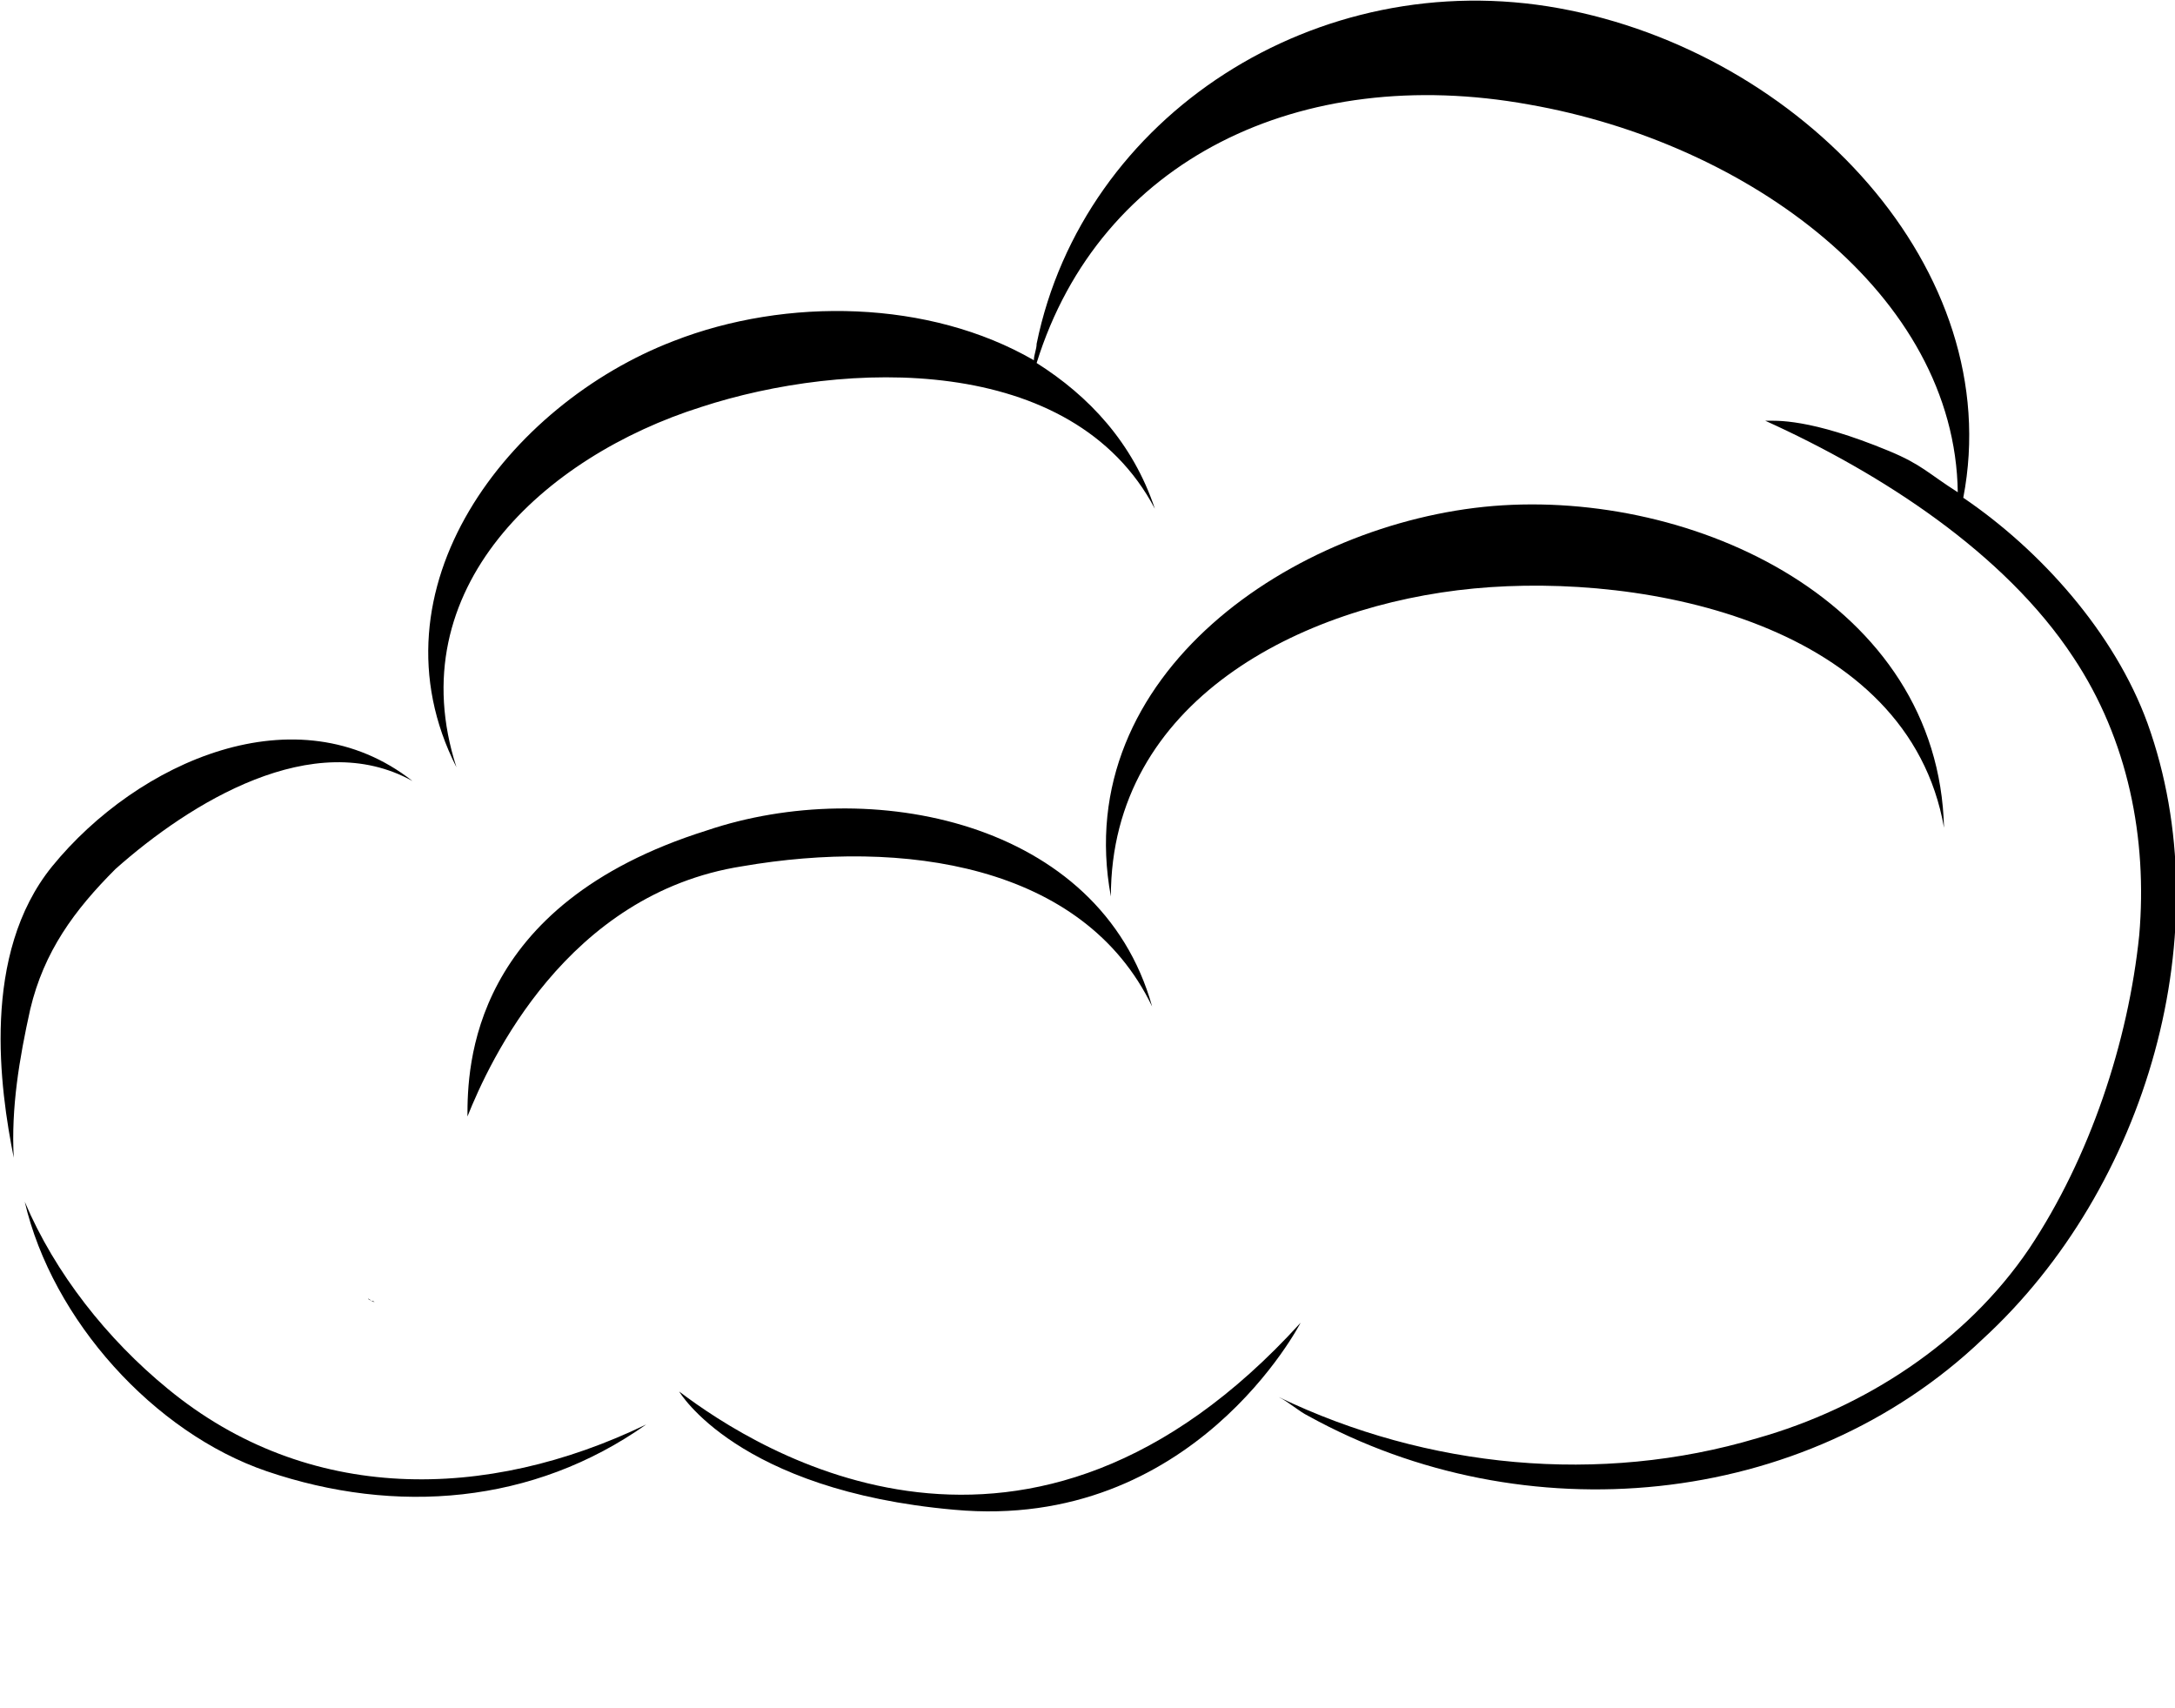
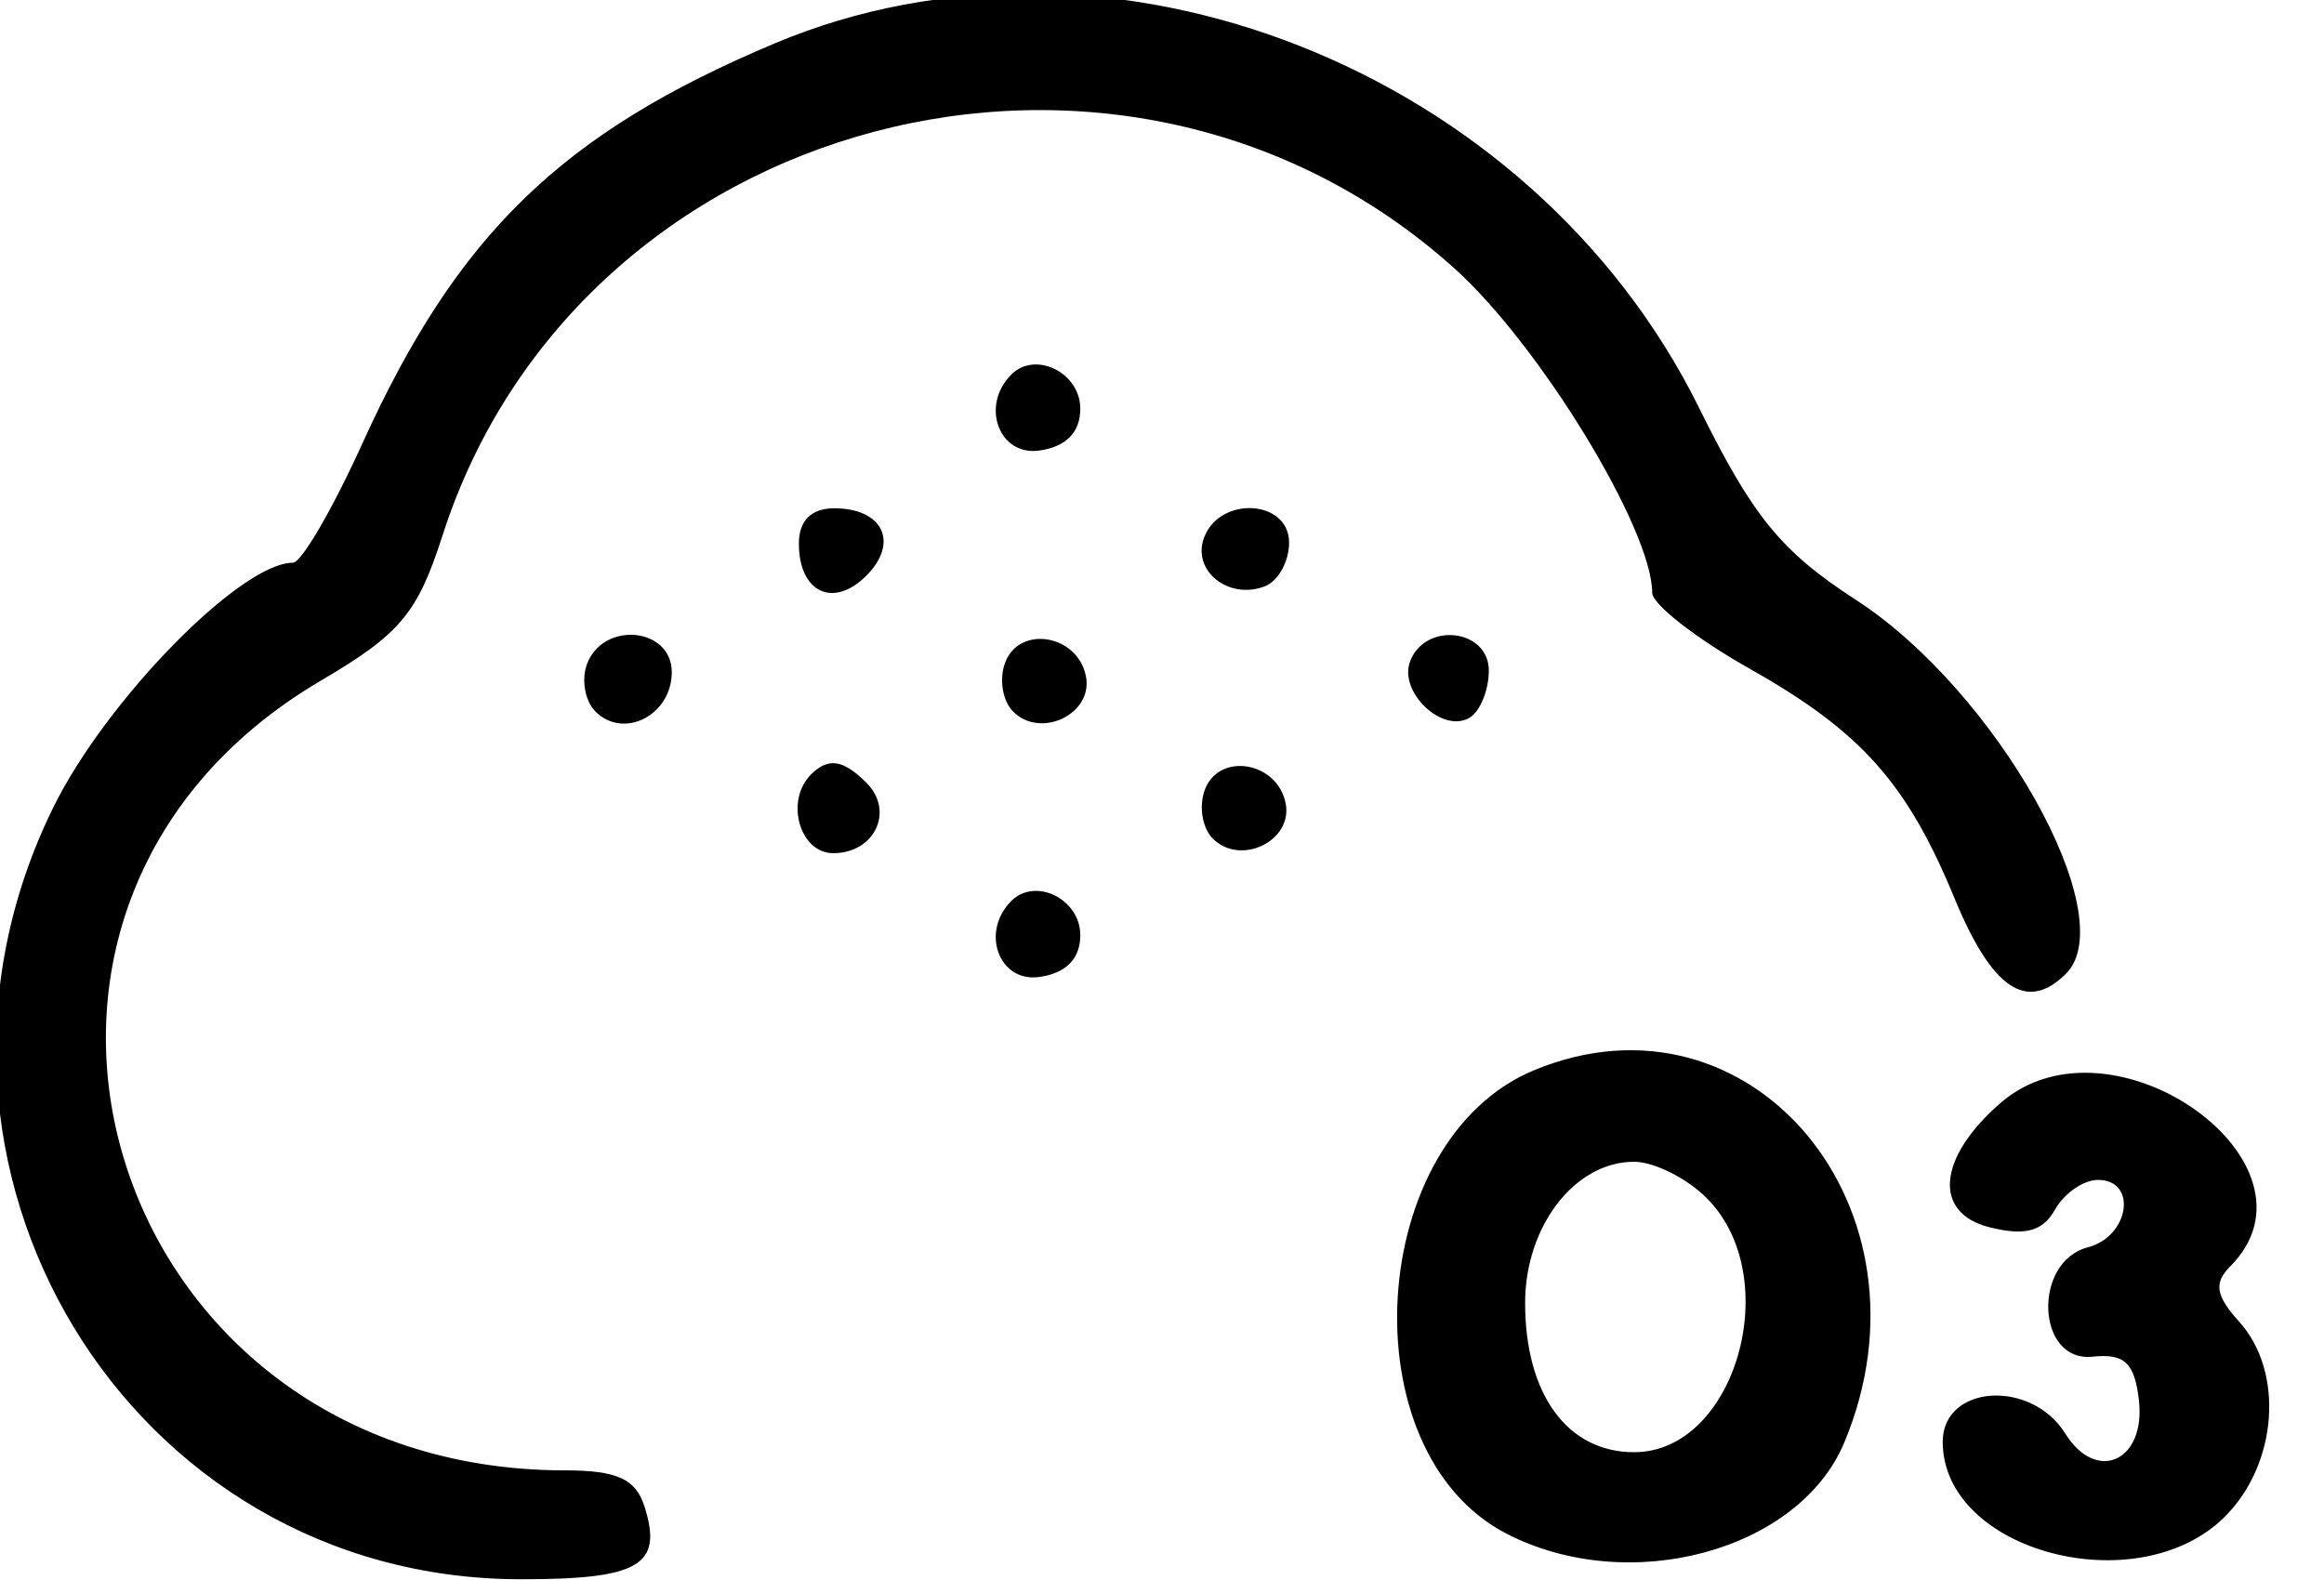
- <svg xmlns="http://www.w3.org/2000/svg" version="1.1" id="Layer_1" x="0px" y="0px" viewBox="-244.5 368.6 79.1 62.1" style="enable-background:new -244.5 368.6 79.1 62.1;" xml:space="preserve">
-   <path d="M-240.3,400.2c2.7-2.4,7.2-5.2,10.8-3.2c-4.2-3.3-10-0.7-13.1,3.1c-2.6,3.2-1.9,8.1-1.4,10.6c-0.1-1.8,0.2-3.6,0.6-5.4  C-242.9,403.2-241.8,401.7-240.3,400.2z" />
-   <path d="M-205.7,430.7C-205.7,430.7-205.7,430.7-205.7,430.7C-206.3,430.3-206,430.5-205.7,430.7z" />
-   <path d="M-190.9,390c6.3-0.6,15.8,1.3,17.1,8.7c-0.2-8.2-9.1-12.3-16.4-11.7c-7.2,0.6-15.4,6.1-13.9,14.2  C-204.1,394.1-197.2,390.6-190.9,390z" />
-   <path d="M-231,415.9C-230.8,416-230.9,415.9-231,415.9C-231.1,415.8-231.2,415.8-231,415.9z" />
-   <path d="M-218.8,398.8c-8.6,2.7-8.7,8.6-8.7,10.4c0.8-2,3.6-8.1,10-9.1c5.8-1,12.4-0.1,14.9,5.1  C-204.5,398.4-212.9,396.8-218.8,398.8z" />
-   <path d="M-238.4,419.1c-2.2-1.8-4.1-4.2-5.2-6.8c1,4.3,4.7,8.4,8.8,9.8c4.7,1.6,9.7,1.2,13.8-1.7  C-226.8,423.2-233.3,423.3-238.4,419.1z" />
-   <path d="M-219.8,419.2c0,0,2.1,3.6,10,4.3c8.7,0.8,12.6-6.8,12.6-6.8C-207.1,427.6-216.9,421.4-219.8,419.2z" />
-   <path d="M-166.4,394.9c-1.2-3.3-3.9-6.3-6.7-8.2c1.6-8.3-5.9-16.2-14.7-17.8c-8.8-1.6-17.3,3.9-19,12.2c0,0.2-0.1,0.4-0.1,0.6  c-3.8-2.2-9-2.3-13.1-0.7c-6,2.3-11.2,9-7.9,15.5c-2.1-6.5,3.2-11.3,8.9-13.1c5.2-1.7,13.5-2,16.5,3.7c0,0,0,0,0,0  c-0.8-2.4-2.4-4.1-4.3-5.3c2.3-7.4,9.6-10.9,17.9-9.4c8,1.4,15.5,6.9,15.6,14.1c-1.1-0.7-1.3-1-2.5-1.5c-2.9-1.2-4.1-1.1-4.5-1.1  c4.2,1.9,8.7,4.8,11.2,8.6c2,3,2.7,6.6,2.4,10.1c-0.4,3.9-1.8,8.1-4,11.4c-2.3,3.4-6,5.8-9.9,6.9c-5.7,1.7-12,1.1-17.4-1.5  c0.4,0.2,0.7,0.5,1.1,0.7c7.8,4.3,18,3.4,24.5-2.8C-166.4,411.8-163.7,402.4-166.4,394.9z" />
+ <svg xmlns="http://www.w3.org/2000/svg" id="svg" width="400" height="271.875" viewBox="0, 0, 400,271.875">
+   <g id="svgg">
+     <path id="path0" d="M133.328 7.471 C 96.653 22.903,78.702 40.330,62.362 76.366 C 57.247 87.646,51.873 96.875,50.418 96.875 C 41.430 96.875,18.266 120.528,9.180 138.984 C -21.124 200.541,22.070 271.864,89.659 271.873 C 110.078 271.875,114.145 269.480,110.929 259.347 C 109.419 254.591,106.192 253.125,97.232 253.125 C 18.137 253.125,-11.721 156.549,55.204 117.188 C 68.903 109.131,71.850 105.615,76.163 92.188 C 99.508 19.505,193.133 -5.222,250.318 46.192 C 265.046 59.434,284.365 91.119,284.373 102.045 C 284.374 104.030,291.943 109.924,301.192 115.145 C 320.349 125.956,328.232 134.805,336.434 154.704 C 342.845 170.260,348.882 174.332,355.591 167.624 C 365.440 157.774,343.616 118.935,319.424 103.259 C 306.575 94.933,301.725 88.995,292.454 70.236 C 263.637 11.928,190.910 -16.758,133.328 7.471 M174.066 64.475 C 168.709 69.833,171.934 78.551,178.906 77.561 C 183.503 76.908,185.938 74.413,185.938 70.355 C 185.938 64.157,178.212 60.330,174.066 64.475 M137.500 93.566 C 137.500 101.980,143.412 104.803,149.107 99.107 C 154.803 93.412,151.980 87.500,143.566 87.500 C 139.645 87.500,137.500 89.645,137.500 93.566 M207.259 92.503 C 205.071 98.204,211.422 103.343,217.685 100.939 C 219.990 100.055,221.875 96.669,221.875 93.416 C 221.875 86.032,210.026 85.292,207.259 92.503 M101.049 114.273 C 100.016 116.966,100.669 120.669,102.500 122.500 C 107.361 127.361,115.625 123.094,115.625 115.723 C 115.625 108.016,103.898 106.849,101.049 114.273 M173.013 114.042 C 171.931 116.862,172.544 120.669,174.375 122.500 C 179.136 127.261,188.158 122.910,186.914 116.452 C 185.529 109.258,175.515 107.522,173.013 114.042 M242.708 113.834 C 240.666 119.154,248.346 126.391,252.988 123.522 C 254.782 122.413,256.250 118.777,256.250 115.441 C 256.250 108.279,245.336 106.984,242.708 113.834 M139.583 133.333 C 135.074 137.842,137.630 146.875,143.416 146.875 C 150.561 146.875,153.986 139.611,149.131 134.756 C 145.118 130.743,142.555 130.362,139.583 133.333 M207.388 135.917 C 206.306 138.737,206.919 142.544,208.750 144.375 C 213.511 149.136,222.533 144.785,221.289 138.327 C 219.904 131.133,209.890 129.397,207.388 135.917 M174.066 155.100 C 168.709 160.458,171.934 169.176,178.906 168.186 C 183.503 167.533,185.938 165.038,185.938 160.980 C 185.938 154.782,178.212 150.955,174.066 155.100 M264.063 184.231 C 235.151 196.190,231.929 249.869,259.273 264.010 C 280.351 274.909,309.626 267.017,317.434 248.330 C 334.214 208.170,301.417 168.781,264.063 184.231 M344.368 189.844 C 333.497 199.243,332.627 208.817,342.420 211.275 C 348.530 212.809,351.602 211.985,353.690 208.254 C 355.269 205.433,358.600 203.125,361.093 203.125 C 367.958 203.125,366.517 212.852,359.375 214.720 C 349.777 217.229,350.497 234.580,360.156 233.557 C 365.656 232.975,367.395 234.598,368.138 241.007 C 369.359 251.536,360.858 255.415,355.470 246.788 C 349.580 237.356,334.375 238.382,334.375 248.211 C 334.375 267.112,368.012 276.022,382.955 261.080 C 392.035 251.999,393.185 236.133,385.386 227.516 C 381.370 223.078,381.006 220.869,383.824 218.051 C 401.489 200.386,363.546 173.261,344.368 189.844 M293.750 206.250 C 307.353 219.853,298.740 250.000,281.250 250.000 C 269.774 250.000,262.500 240.031,262.500 224.305 C 262.500 211.092,271.057 200.000,281.250 200.000 C 284.688 200.000,290.313 202.813,293.750 206.250 " stroke="none" fill="#000000" fill-rule="evenodd" />
+   </g>
</svg>
